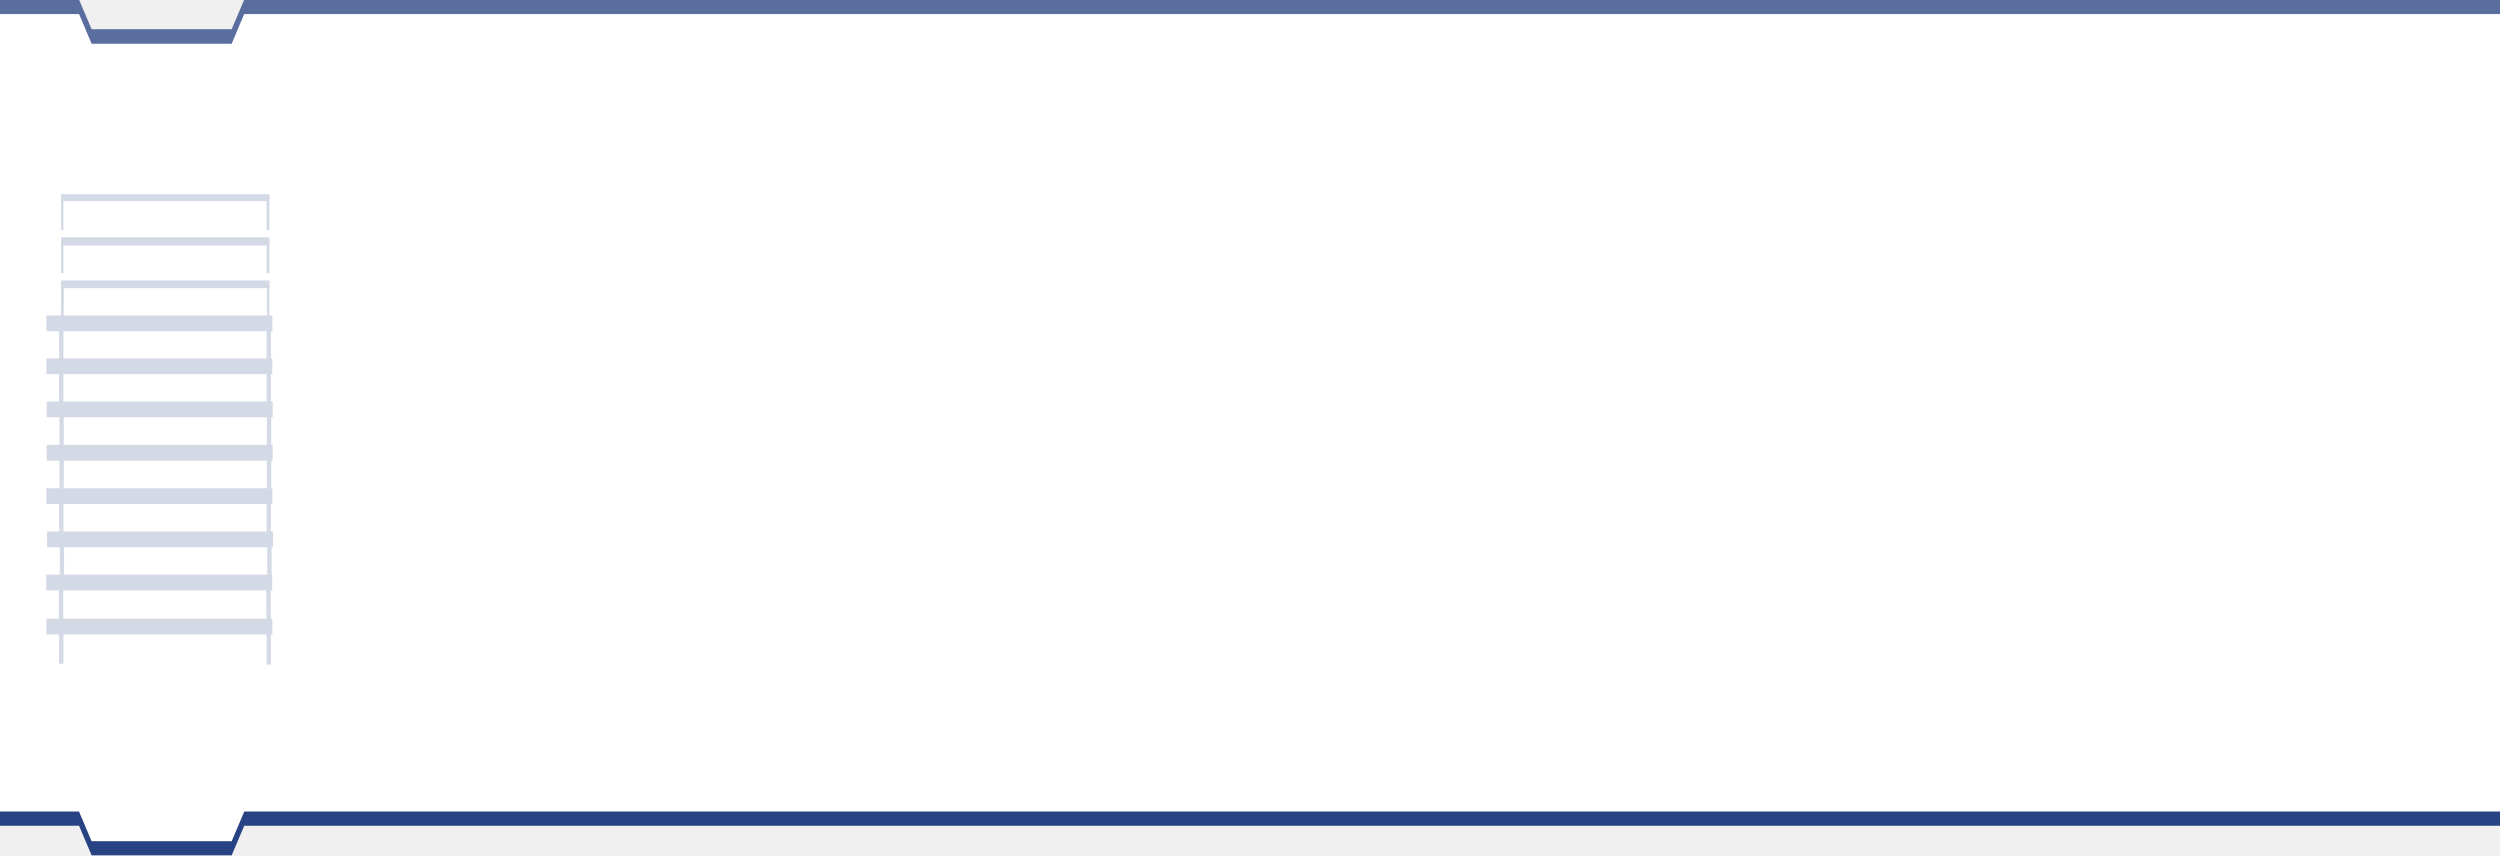
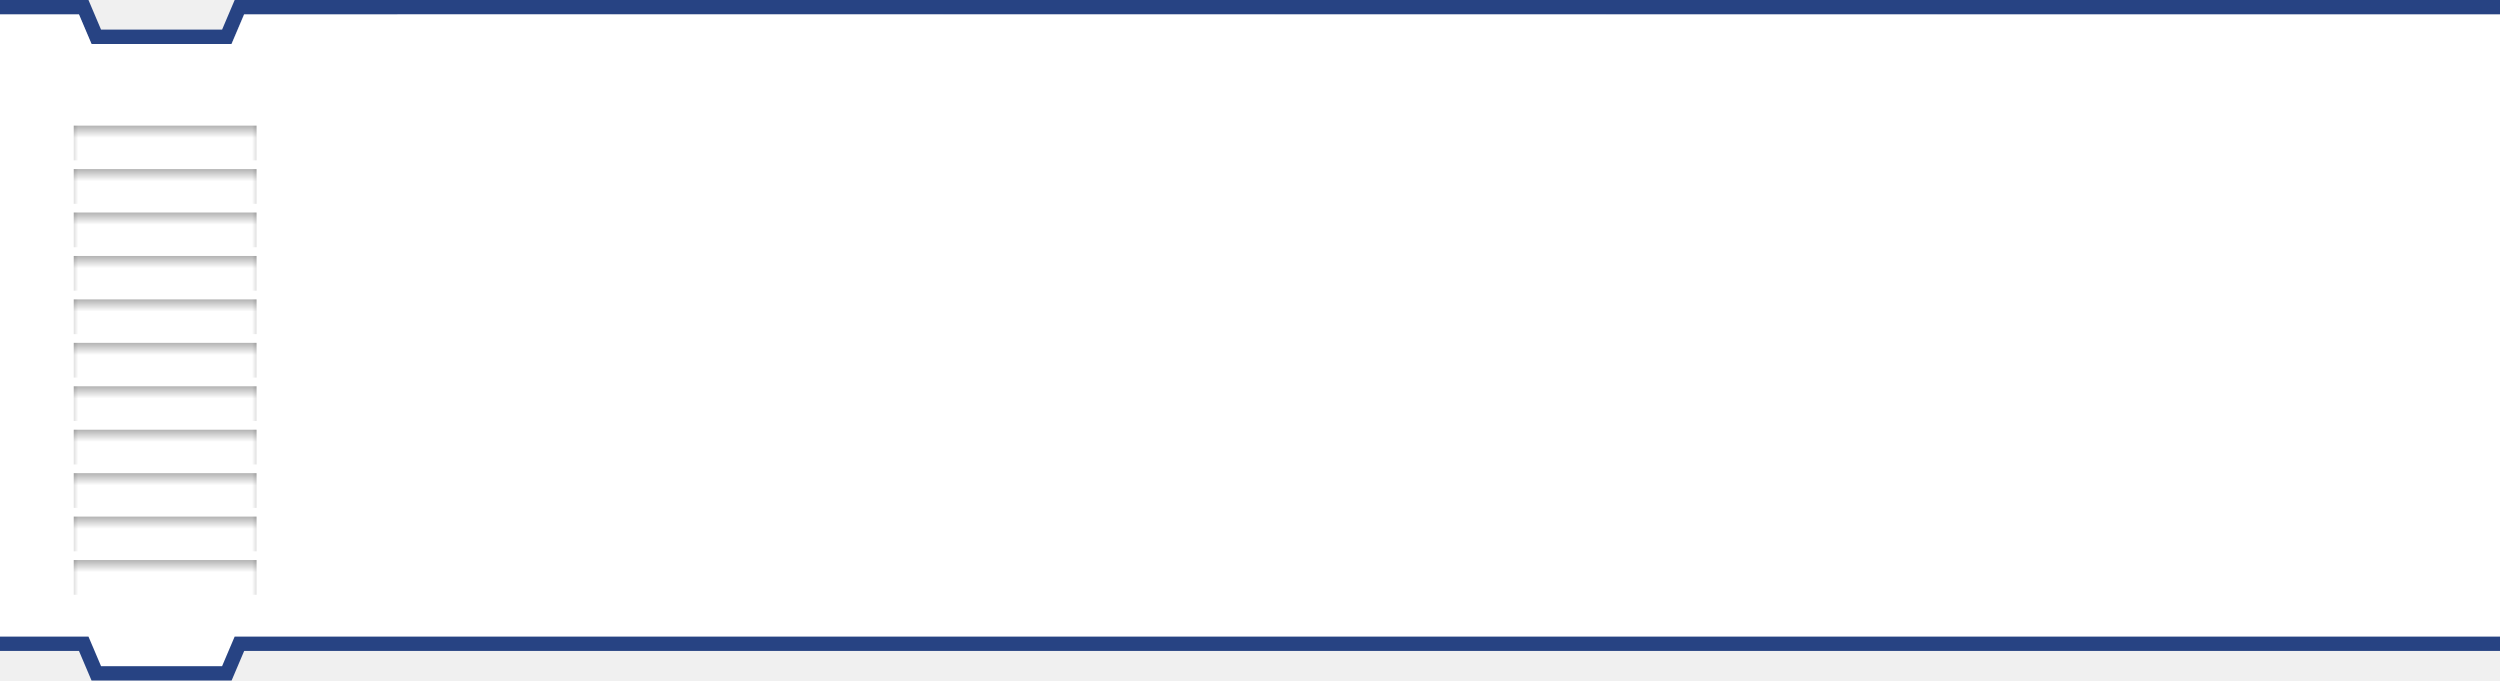
- <svg xmlns="http://www.w3.org/2000/svg" id="Ebene_1" data-name="Ebene 1" viewBox="0 0 348 119.063">
+ <svg xmlns="http://www.w3.org/2000/svg" viewBox="0 0 348.181 94.748">
+   <style>
+         .background {
+             fill: #ffffff;
+         }
+ 
+         .border {
+             fill: #274383;
+         }
+ 
+         .shade {
+             fill: #a9b4cd;
+             stop-color: #000000;
+         }
+     </style>
  <defs>
-     <style>
-             .cls-1{fill:none;}.cls-2,.cls-3{fill:#274383;}.cls-3{opacity:0.75;}.cls-4{fill:#ffffff;}.cls-5,.cls-8{fill:#fff;}.cls-5{opacity:0.4;}.cls-6{opacity:0.5;}.cls-7{clip-path:url(#clip-path);}.cls-8{opacity:0.05;}.cls-9{fill:#a9b4cd;}.cls-10{clip-path:url(#clip-path-2);}.cls-11{clip-path:url(#clip-path-3);}</style>
-     <clipPath id="clip-path" transform="translate(0 10.531)">
-       <rect class="cls-1" x="8.5" y="16.5" width="29" height="5" />
-     </clipPath>
-     <clipPath id="clip-path-2" transform="translate(0 10.531)">
-       <rect class="cls-1" x="8.5" y="22.5" width="29" height="5" />
-     </clipPath>
-     <clipPath id="clip-path-3" transform="translate(0 10.531)">
-       <rect class="cls-1" x="8.5" y="28.5" width="29" height="5" />
-     </clipPath>
-     <clipPath id="clip-path-4" transform="translate(0 10.531)">
-       <rect class="cls-1" x="8.5" y="34.5" width="29" height="5" />
-     </clipPath>
-     <clipPath id="clip-path-5" transform="translate(0 10.531)">
-       <rect class="cls-1" x="8.5" y="40.5" width="29" height="5" />
-     </clipPath>
-     <clipPath id="clip-path-6" transform="translate(0 10.531)">
-       <rect class="cls-1" x="8.5" y="46.5" width="29" height="5" />
-     </clipPath>
-     <clipPath id="clip-path-7" transform="translate(0 10.531)">
-       <rect class="cls-1" x="8.5" y="52.5" width="29" height="5" />
-     </clipPath>
-     <clipPath id="clip-path-8" transform="translate(0 10.531)">
-       <rect class="cls-1" x="8.5" y="58.5" width="29" height="5" />
-     </clipPath>
-     <clipPath id="clip-path-9" transform="translate(0 10.531)">
-       <rect class="cls-1" x="8.5" y="64.5" width="29" height="5" />
-     </clipPath>
-     <clipPath id="clip-path-10" transform="translate(0 10.531)">
-       <rect class="cls-1" x="8.5" y="70.5" width="29" height="5" />
-     </clipPath>
-     <clipPath id="clip-path-11" transform="translate(0 10.531)">
-       <rect class="cls-1" x="8.5" y="76.5" width="29" height="5" />
-     </clipPath>
-   </defs>
-   <polygon class="cls-2" points="32.25 6.063 12.75 6.063 11.849 3.938 0 3.938 0 114.938 11 114.938 12.75 119.063 32.25 119.063 34 114.938 348 114.938 348 4.102 348 3.938 33.151 3.938 32.25 6.063" />
-   <polygon class="cls-3" points="32.25 4.063 12.75 4.063 11.026 0 0 0 0 110.938 11 110.938 12.75 115.063 32.25 115.063 34 110.938 348 110.938 348 0.102 348 0 33.974 0 32.25 4.063" />
-   <polygon class="cls-4" points="32.25 6.094 12.75 6.094 11 1.969 0 1.969 0 112.969 11 112.969 12.75 117.094 32.25 117.094 34 112.969 348 112.969 348 2.134 348 1.969 34 1.969 32.25 6.094" />
-   <polygon id="highlight" class="cls-5" points="34 1.938 32.25 6.063 12.75 6.063 11 1.938 0 1.938 0 3.938 11 3.938 12.75 8.063 32.25 8.063 34 3.938 348 3.938 348 2.102 348 1.938 34 1.938" />
-   <g id="lines" class="cls-6">
-     <g id="line">
-       <g class="cls-7">
-         <rect class="cls-8" x="6.121" y="24.591" width="31.458" height="7.952" />
-         <rect class="cls-9" x="6.448" y="25.793" width="31.458" height="2.197" />
-         <rect class="cls-9" x="37.102" y="27.237" width="0.603" height="4.945" />
-         <rect class="cls-9" x="8.217" y="27.116" width="0.603" height="4.945" />
+     <linearGradient id="grad1" x1="0%" x2="0%" y1="0%" y2="100%">
+       <stop offset="0%" class="shade" stop-opacity="0.3" />
+       <stop offset="35%" class="shade" stop-opacity="0" />
+     </linearGradient>
+     <linearGradient id="grad2" x1="0%" x2="100%" y1="0%" y2="0%">
+       <stop offset="0%" class="shade" stop-opacity="0.125" />
+       <stop offset="2.5%" class="shade" stop-opacity="0" />
+     </linearGradient>
+     <linearGradient id="grad3" x1="100%" x2="0%" y1="0%" y2="0%">
+       <stop offset="0%" class="shade" stop-opacity="0.125" />
+       <stop offset="2.5%" class="shade" stop-opacity="0" />
+     </linearGradient>
+     <g id="tabblock">
+       <g>
+         <rect fill-opacity="0.025" width="25.458" height="4.836" x="10.271" y="22.5" fill="#fff" />
+         <rect width="25.458" height="4.836" x="10.271" y="22.5" fill="url(#grad1)" />
+         <rect width="25.458" height="4.836" x="10.271" y="22.5" fill="url(#grad2)" />
+         <rect width="25.458" height="4.836" x="10.271" y="22.5" fill="url(#grad3)" />
      </g>
    </g>
-     <g id="line-2" data-name="line">
-       <g class="cls-10">
-         <rect class="cls-8" x="6.131" y="30.782" width="31.458" height="7.952" />
-         <rect class="cls-9" x="6.457" y="31.984" width="31.458" height="2.197" />
-         <rect class="cls-9" x="37.111" y="33.427" width="0.603" height="4.945" />
-         <rect class="cls-9" x="8.226" y="33.307" width="0.603" height="4.945" />
-       </g>
-     </g>
-     <g id="line-3" data-name="line">
-       <g class="cls-11">
-         <rect class="cls-8" x="6.185" y="36.709" width="31.458" height="7.952" />
-         <rect class="cls-9" x="6.512" y="37.911" width="31.458" height="2.197" />
-         <rect class="cls-9" x="37.165" y="39.355" width="0.603" height="4.945" />
-         <rect class="cls-9" x="8.281" y="39.234" width="0.603" height="4.945" />
-       </g>
-     </g>
-     <g id="line-4" data-name="line">
-       <g class="cls-12">
-         <rect class="cls-8" x="6.131" y="42.709" width="31.458" height="7.952" />
-         <rect class="cls-9" x="6.457" y="43.911" width="31.458" height="2.197" />
-         <rect class="cls-9" x="37.111" y="45.355" width="0.603" height="4.945" />
-         <rect class="cls-9" x="8.226" y="45.234" width="0.603" height="4.945" />
-       </g>
-     </g>
-     <g id="line-5" data-name="line">
-       <g class="cls-13">
-         <rect class="cls-8" x="6.125" y="48.688" width="31.458" height="7.952" />
-         <rect class="cls-9" x="6.451" y="49.89" width="31.458" height="2.197" />
-         <rect class="cls-9" x="37.105" y="51.334" width="0.603" height="4.945" />
-         <rect class="cls-9" x="8.22" y="51.213" width="0.603" height="4.945" />
-       </g>
-     </g>
-     <g id="line-6" data-name="line">
-       <g class="cls-14">
-         <rect class="cls-8" x="6.176" y="54.691" width="31.458" height="7.952" />
-         <rect class="cls-9" x="6.503" y="55.893" width="31.458" height="2.197" />
-         <rect class="cls-9" x="37.156" y="57.337" width="0.603" height="4.945" />
-         <rect class="cls-9" x="8.272" y="57.216" width="0.603" height="4.945" />
-       </g>
-     </g>
-     <g id="line-7" data-name="line">
-       <g class="cls-15">
-         <rect class="cls-8" x="6.176" y="60.727" width="31.458" height="7.952" />
-         <rect class="cls-9" x="6.503" y="61.929" width="31.458" height="2.197" />
-         <rect class="cls-9" x="37.156" y="63.373" width="0.603" height="4.945" />
-         <rect class="cls-9" x="8.272" y="63.252" width="0.603" height="4.945" />
-       </g>
-     </g>
-     <g id="line-8" data-name="line">
-       <g class="cls-16">
-         <rect class="cls-8" x="6.131" y="66.763" width="31.458" height="7.952" />
-         <rect class="cls-9" x="6.457" y="67.965" width="31.458" height="2.197" />
-         <rect class="cls-9" x="37.111" y="69.409" width="0.603" height="4.945" />
-         <rect class="cls-9" x="8.226" y="69.288" width="0.603" height="4.945" />
-       </g>
-     </g>
-     <g id="line-9" data-name="line">
-       <g class="cls-17">
-         <rect class="cls-8" x="6.221" y="72.781" width="31.458" height="7.952" />
-         <rect class="cls-9" x="6.548" y="73.984" width="31.458" height="2.197" />
-         <rect class="cls-9" x="37.201" y="75.427" width="0.603" height="4.945" />
-         <rect class="cls-9" x="8.317" y="75.306" width="0.603" height="4.945" />
-       </g>
-     </g>
-     <g id="line-10" data-name="line">
-       <g class="cls-18">
-         <rect class="cls-8" x="6.104" y="78.782" width="31.458" height="7.952" />
-         <rect class="cls-9" x="6.43" y="79.984" width="31.458" height="2.197" />
-         <rect class="cls-9" x="37.084" y="81.427" width="0.603" height="4.945" />
-         <rect class="cls-9" x="8.199" y="81.307" width="0.603" height="4.945" />
-       </g>
-     </g>
-     <g id="line-11" data-name="line">
-       <g class="cls-19">
-         <rect class="cls-8" x="6.131" y="84.918" width="31.458" height="7.952" />
-         <rect class="cls-9" x="6.457" y="86.12" width="31.458" height="2.197" />
-         <rect class="cls-9" x="37.111" y="87.563" width="0.603" height="4.945" />
-         <rect class="cls-9" x="8.226" y="87.443" width="0.603" height="4.945" />
-       </g>
-     </g>
+   </defs>
+   <g viewBox="0 10 348.181 94.748">
+     <path class="background" d="M0,5h348.181v85h-348.181z" />
+   </g>
+   <g viewbox="0 0 351.887 72.748">
+     <path class="background" d="M0,2.000l11,0l1.75,4.125l19.5,0l1.75,-4.125l320,0l0,4.125l-355,0l0,-4.125z" />
+     <path class="border" d="M347.736,0l-315.056,0.001l0,0.008l-1.749,4.117l-16.858,0l-1.752,-4.126l-0.019,0.008l0,-0.007l-12.302,0l0,2l10.998,0l1.748,4.115l0.005,-0.002l0,0.012l19.502,0l0,-0.003l0.002,0.001l1.752,-4.123l320,-0.001l0,-2z" />
+     <path fill-opacity="0.4" fill="#fff" d="M347.736,2.063l-313.753,-0.063l0,0.003l-0.008,-0.003l-1.751,4.125l-19.484,0l-1.74,-4.098l0,-0.027l-11,0l0,2l9.665,0l1.753,4.127l0.005,-0.002l22.115,0l0,-0.001l0.008,0.003l1.753,-4.127l320,0.063l0,-2z" stroke-opacity="0.4" />
+   </g>
+   <g viewbox="0 0 348 69">
+     <use y="-5" href="#tabblock" />
+     <use y="1.05" href="#tabblock" />
+     <use y="7.1" href="#tabblock" />
+     <use y="13.15" href="#tabblock" />
+     <use y="19.2" href="#tabblock" />
+     <use y="25.25" href="#tabblock" />
+     <use y="31.3" href="#tabblock" />
+     <use y="37.35" href="#tabblock" />
+     <use y="43.4" href="#tabblock" />
+     <use y="49.45" href="#tabblock" />
+     <use y="55.5" href="#tabblock" />
+   </g>
+   <g viewbox="0 0 351.887 94.748">
+     <path class="background" d="M0,88.661l12.318,-0.004l1.75,4.125l16.857,0.014l1.75,-4.125l12.367,-0.004l-45.042,-0.006z" />
+     <path class="border" d="M347.736,88.657l-315.056,0.001l0,0.008l-1.749,4.117l-16.858,0l-1.752,-4.126l-0.019,0.008l0,-0.007l-12.302,0l0,2l10.998,0l1.748,4.115l0.005,-0.002l0,0.012l19.502,0l0,-0.003l0.002,0.001l1.752,-4.123l317.729,-0.001l0,-2z" />
  </g>
</svg>
